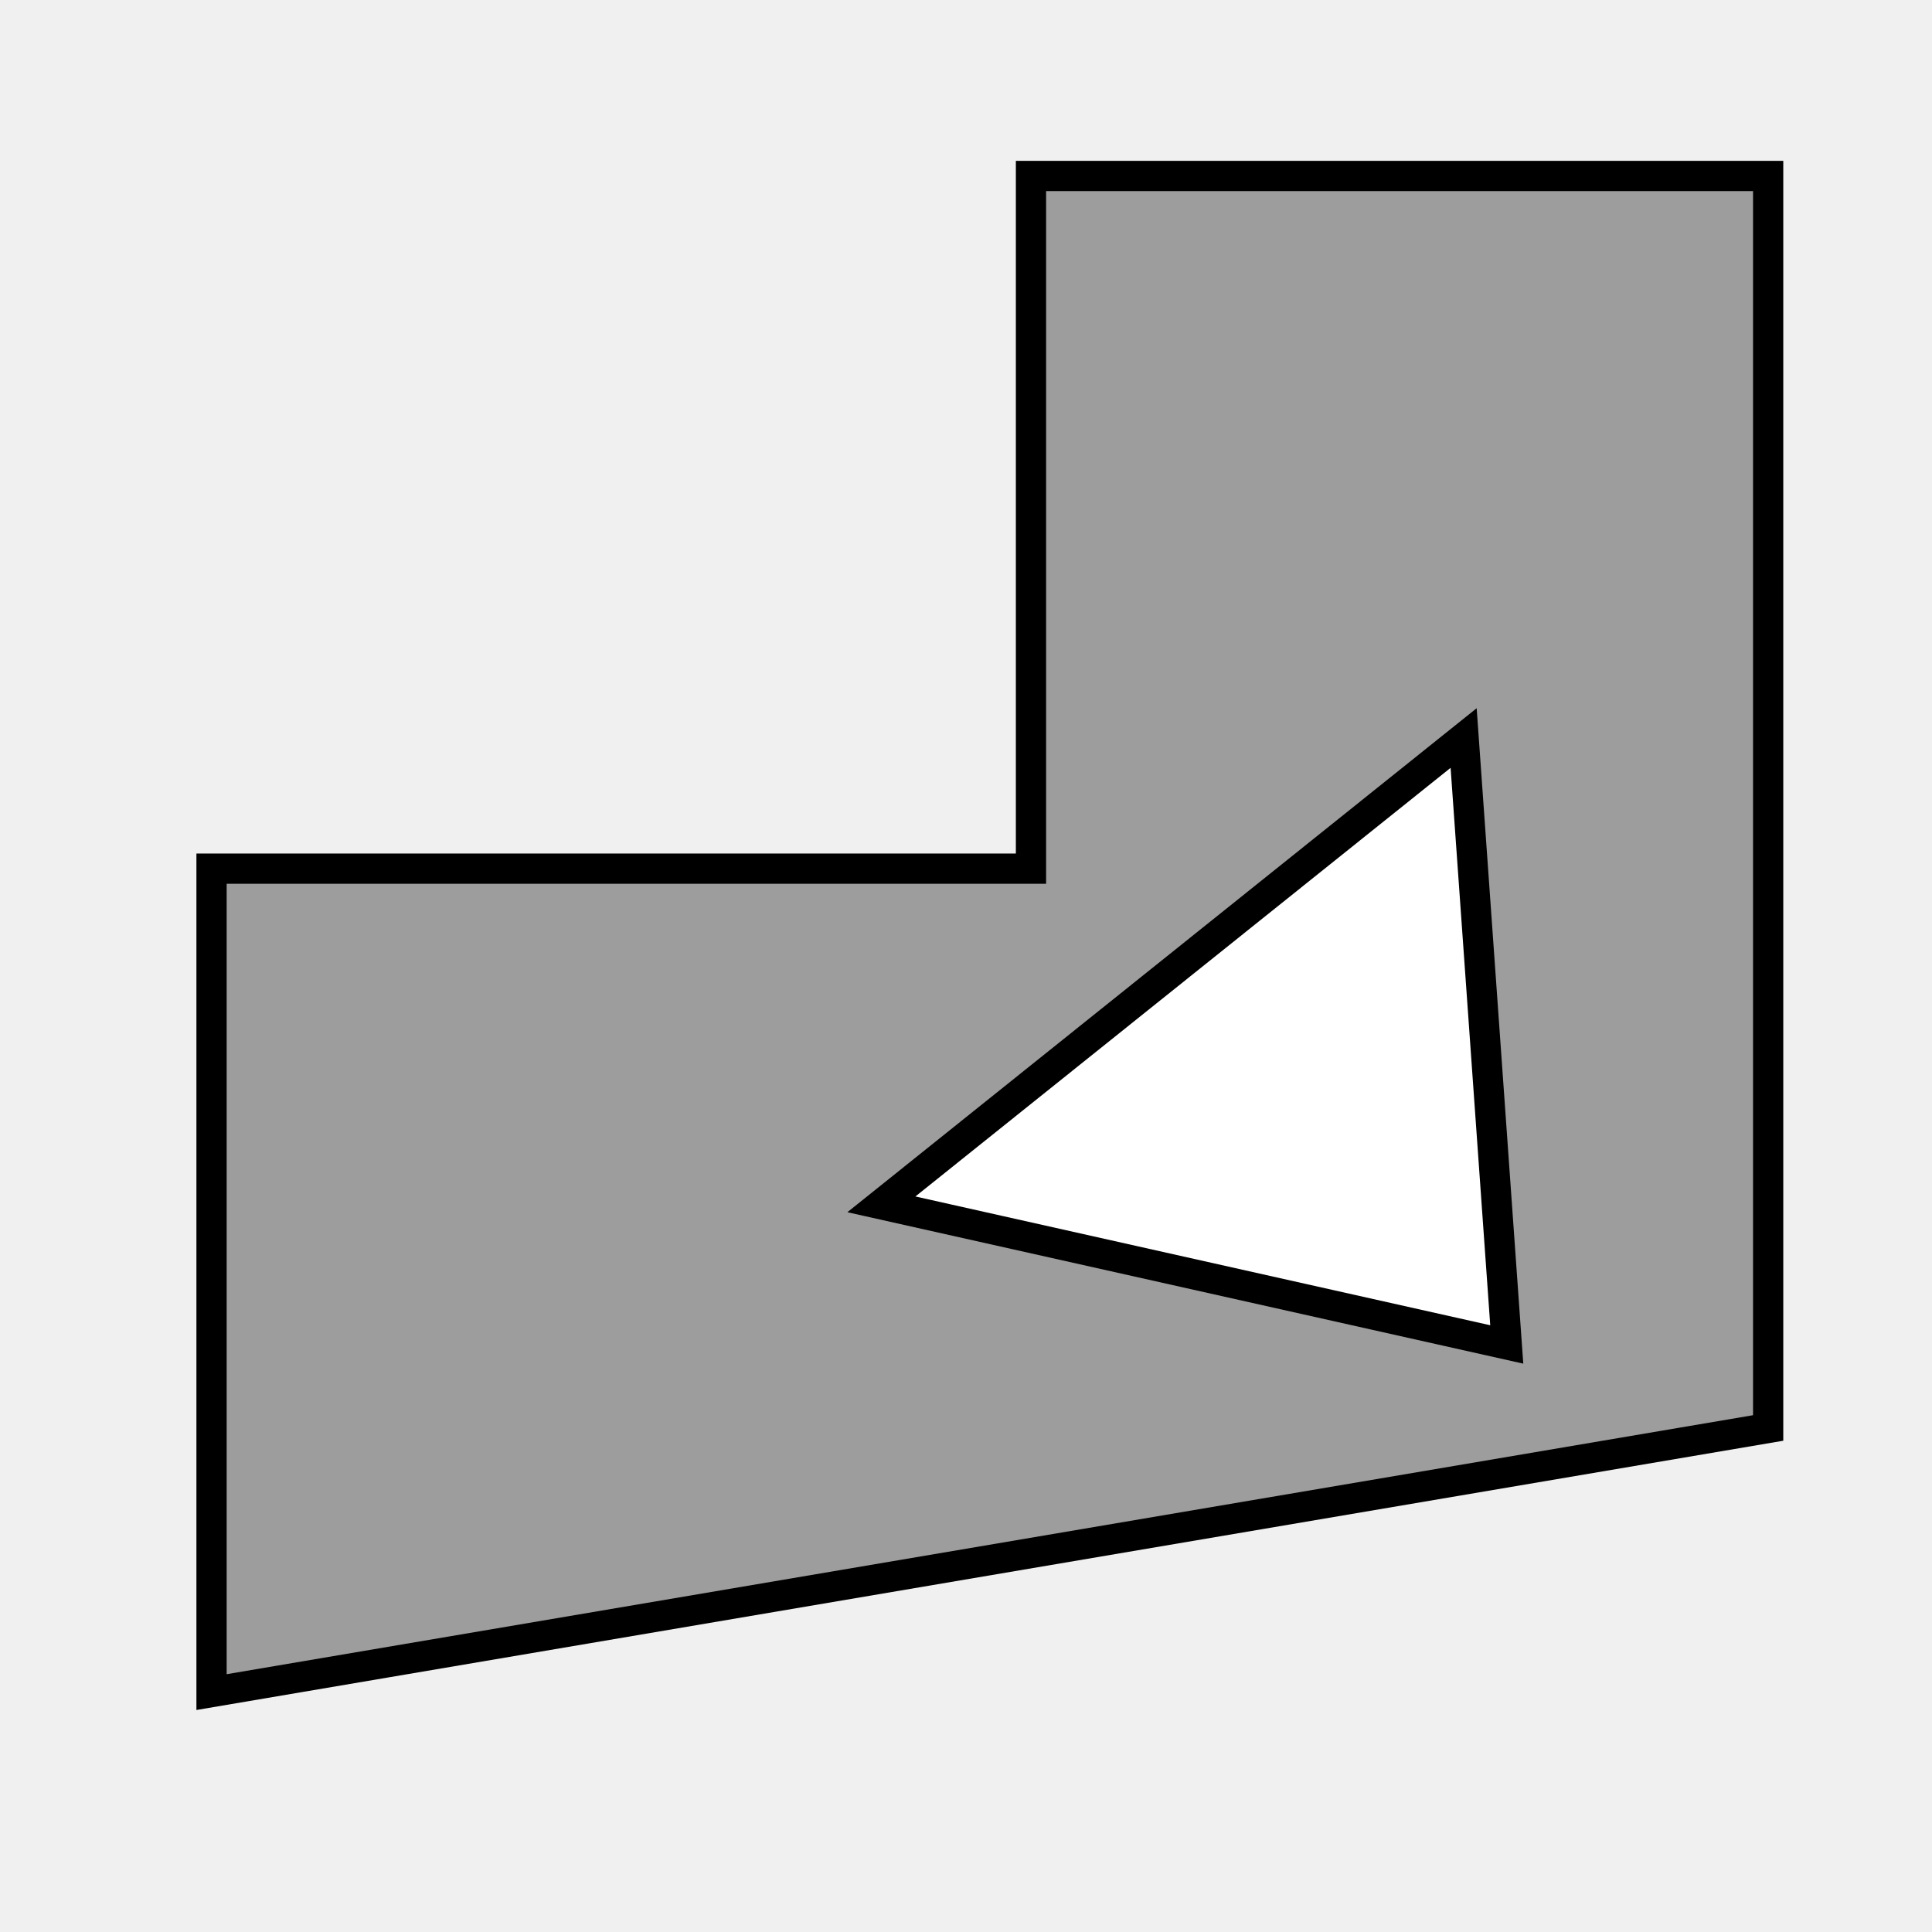
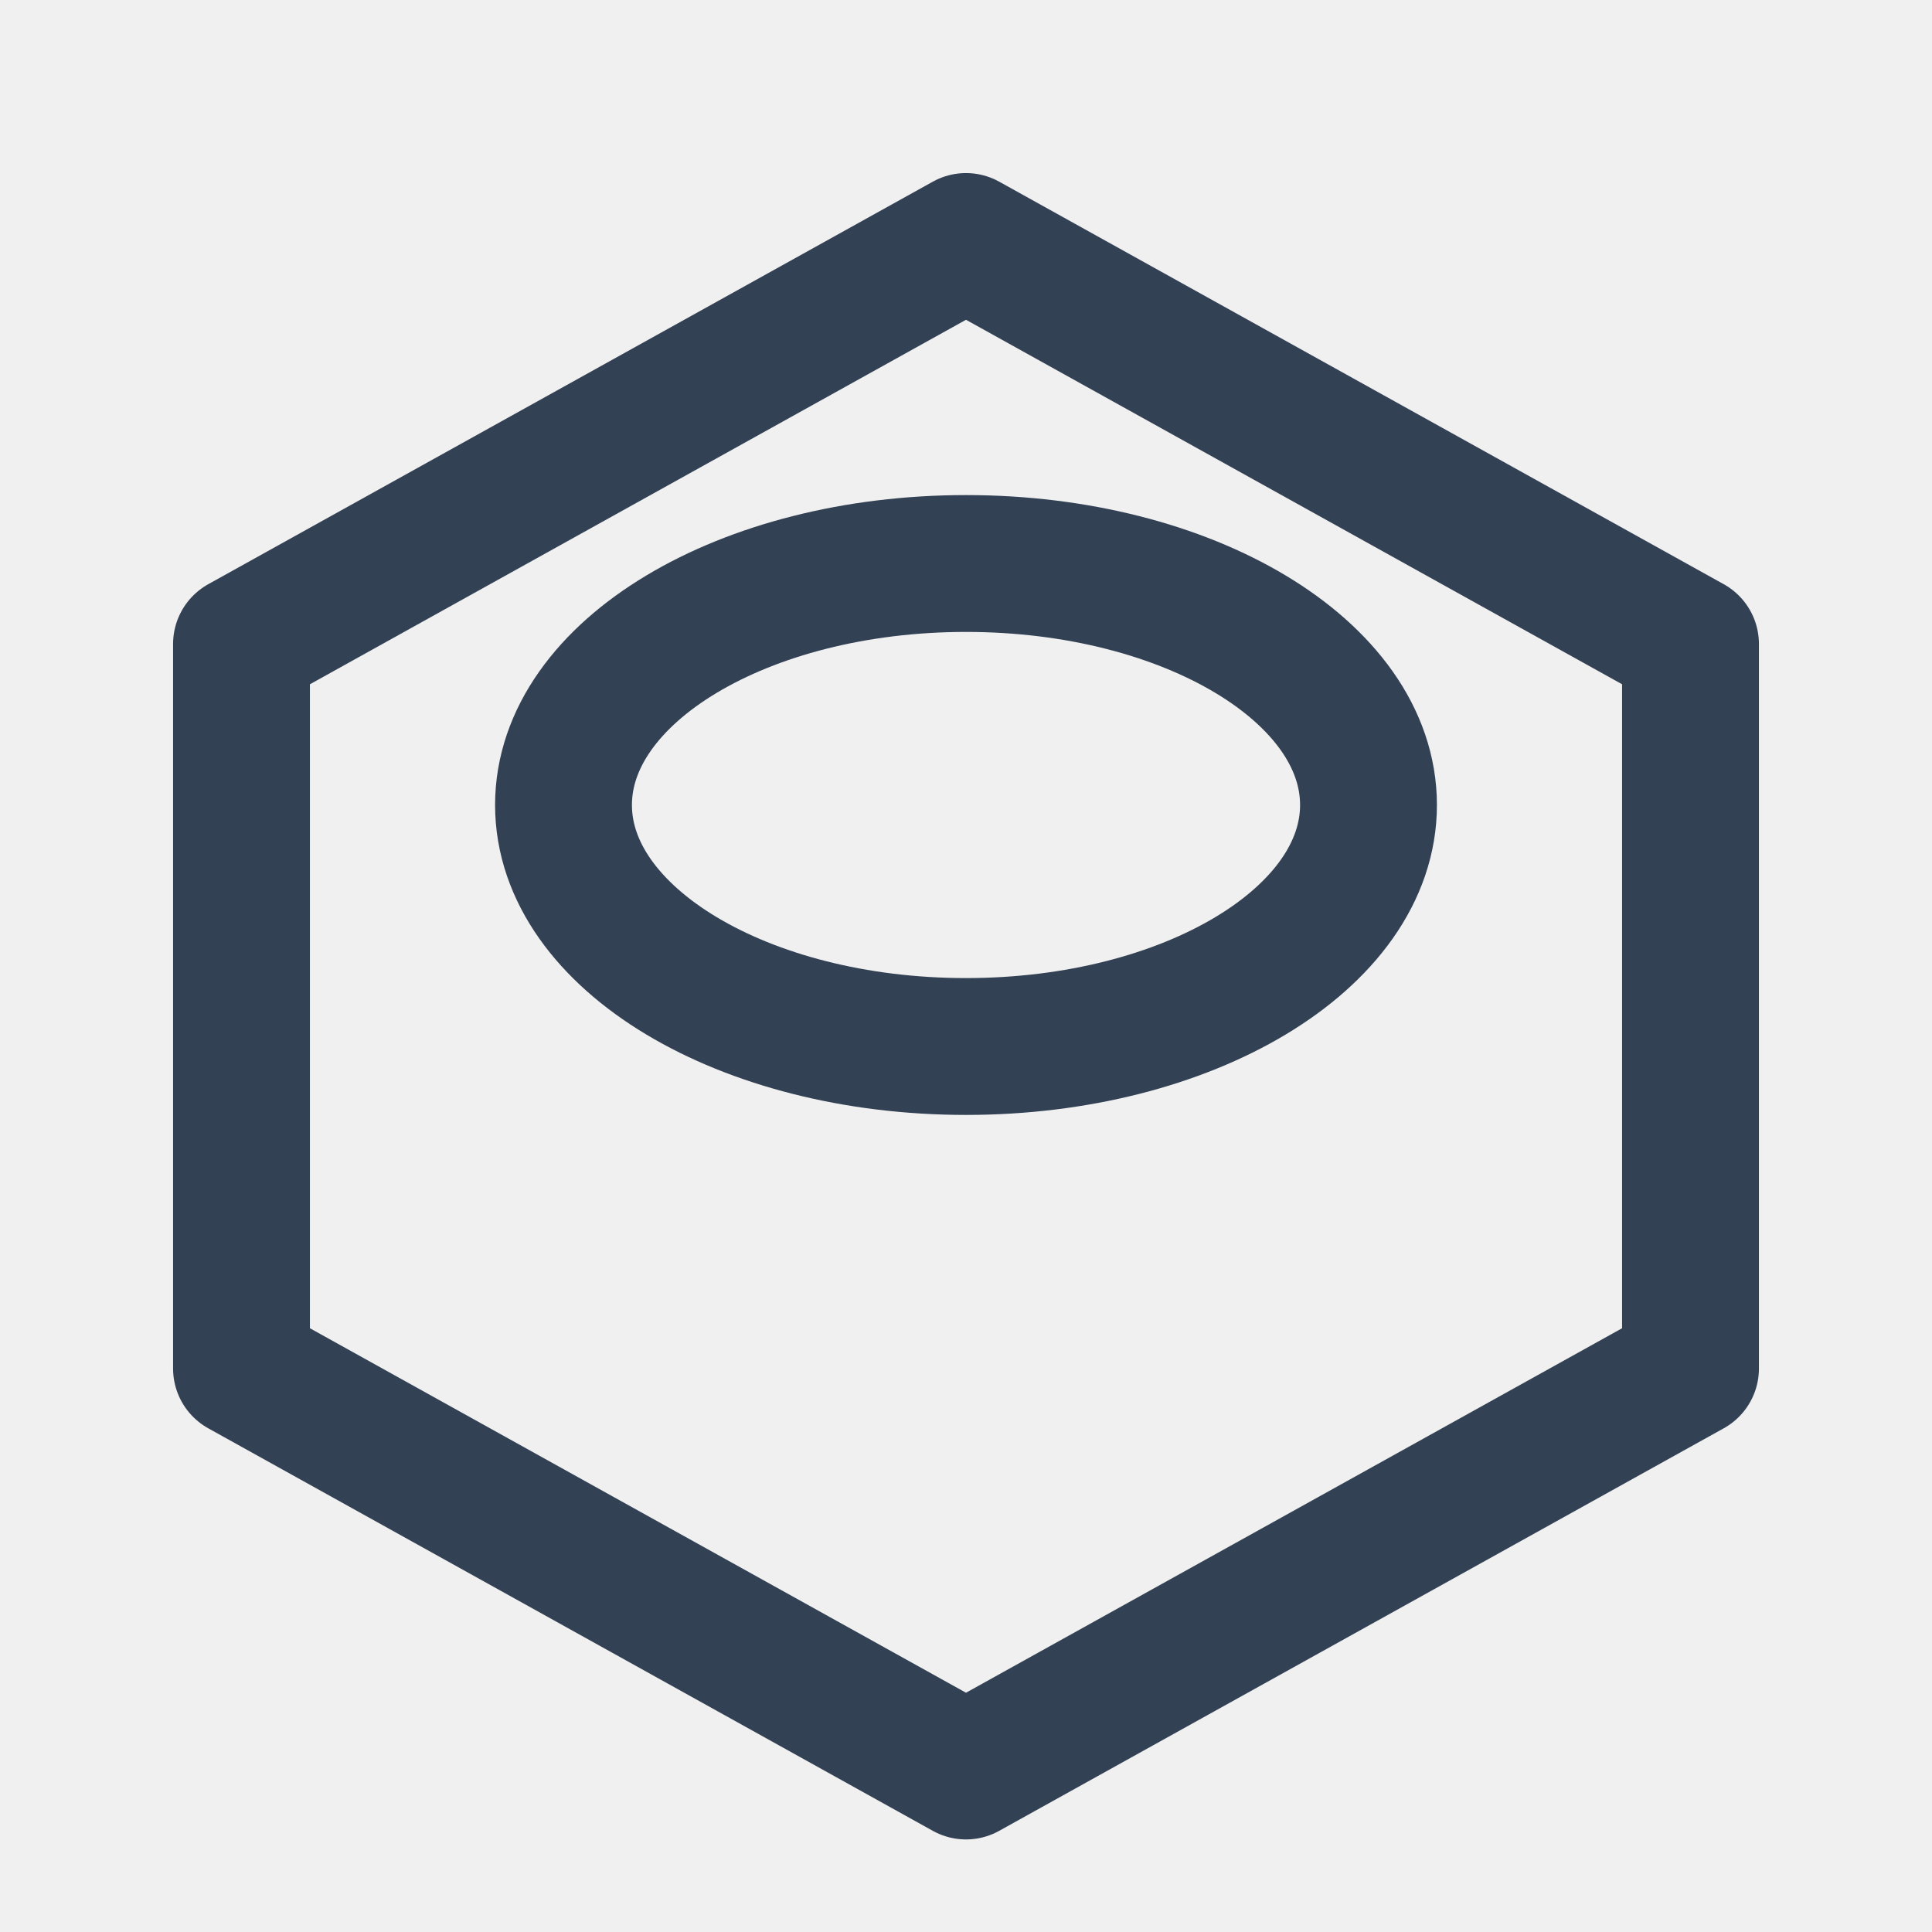
- <svg xmlns="http://www.w3.org/2000/svg" width="64" height="64" viewBox="0 0 16.933 16.933" version="1.1" id="svg8">
-   <defs id="defs2" />
-   <g id="layer1" transform="translate(0,-280.0666)">
-     <path style="fill:#9d9d9d;fill-opacity:1;stroke:#000000;stroke-width:0.265px;stroke-linecap:butt;stroke-linejoin:miter;stroke-opacity:1" d="m 1.854,294.897 v -7.217 h 7.182 v -6.071 h 6.461 v 10.973 z" id="path3718" />
-     <path style="fill:#ffffff;stroke:#000000;stroke-width:0.265px;stroke-linecap:butt;stroke-linejoin:miter;stroke-opacity:1;fill-opacity:1" d="m 7.725,290.622 5.103,-4.087 0.378,5.315 z" id="path831" />
-   </g>
+ <svg xmlns="http://www.w3.org/2000/svg" width="24" height="24" viewBox="0 0 24 24" fill="none" stroke="#334155" stroke-width="1.7" stroke-linecap="round" stroke-linejoin="round">
+   <path d="m3 8 9-5 9 5v9l-9 5-9-5Z" />
+   <ellipse cx="12" cy="10" rx="5" ry="3" />
</svg>
